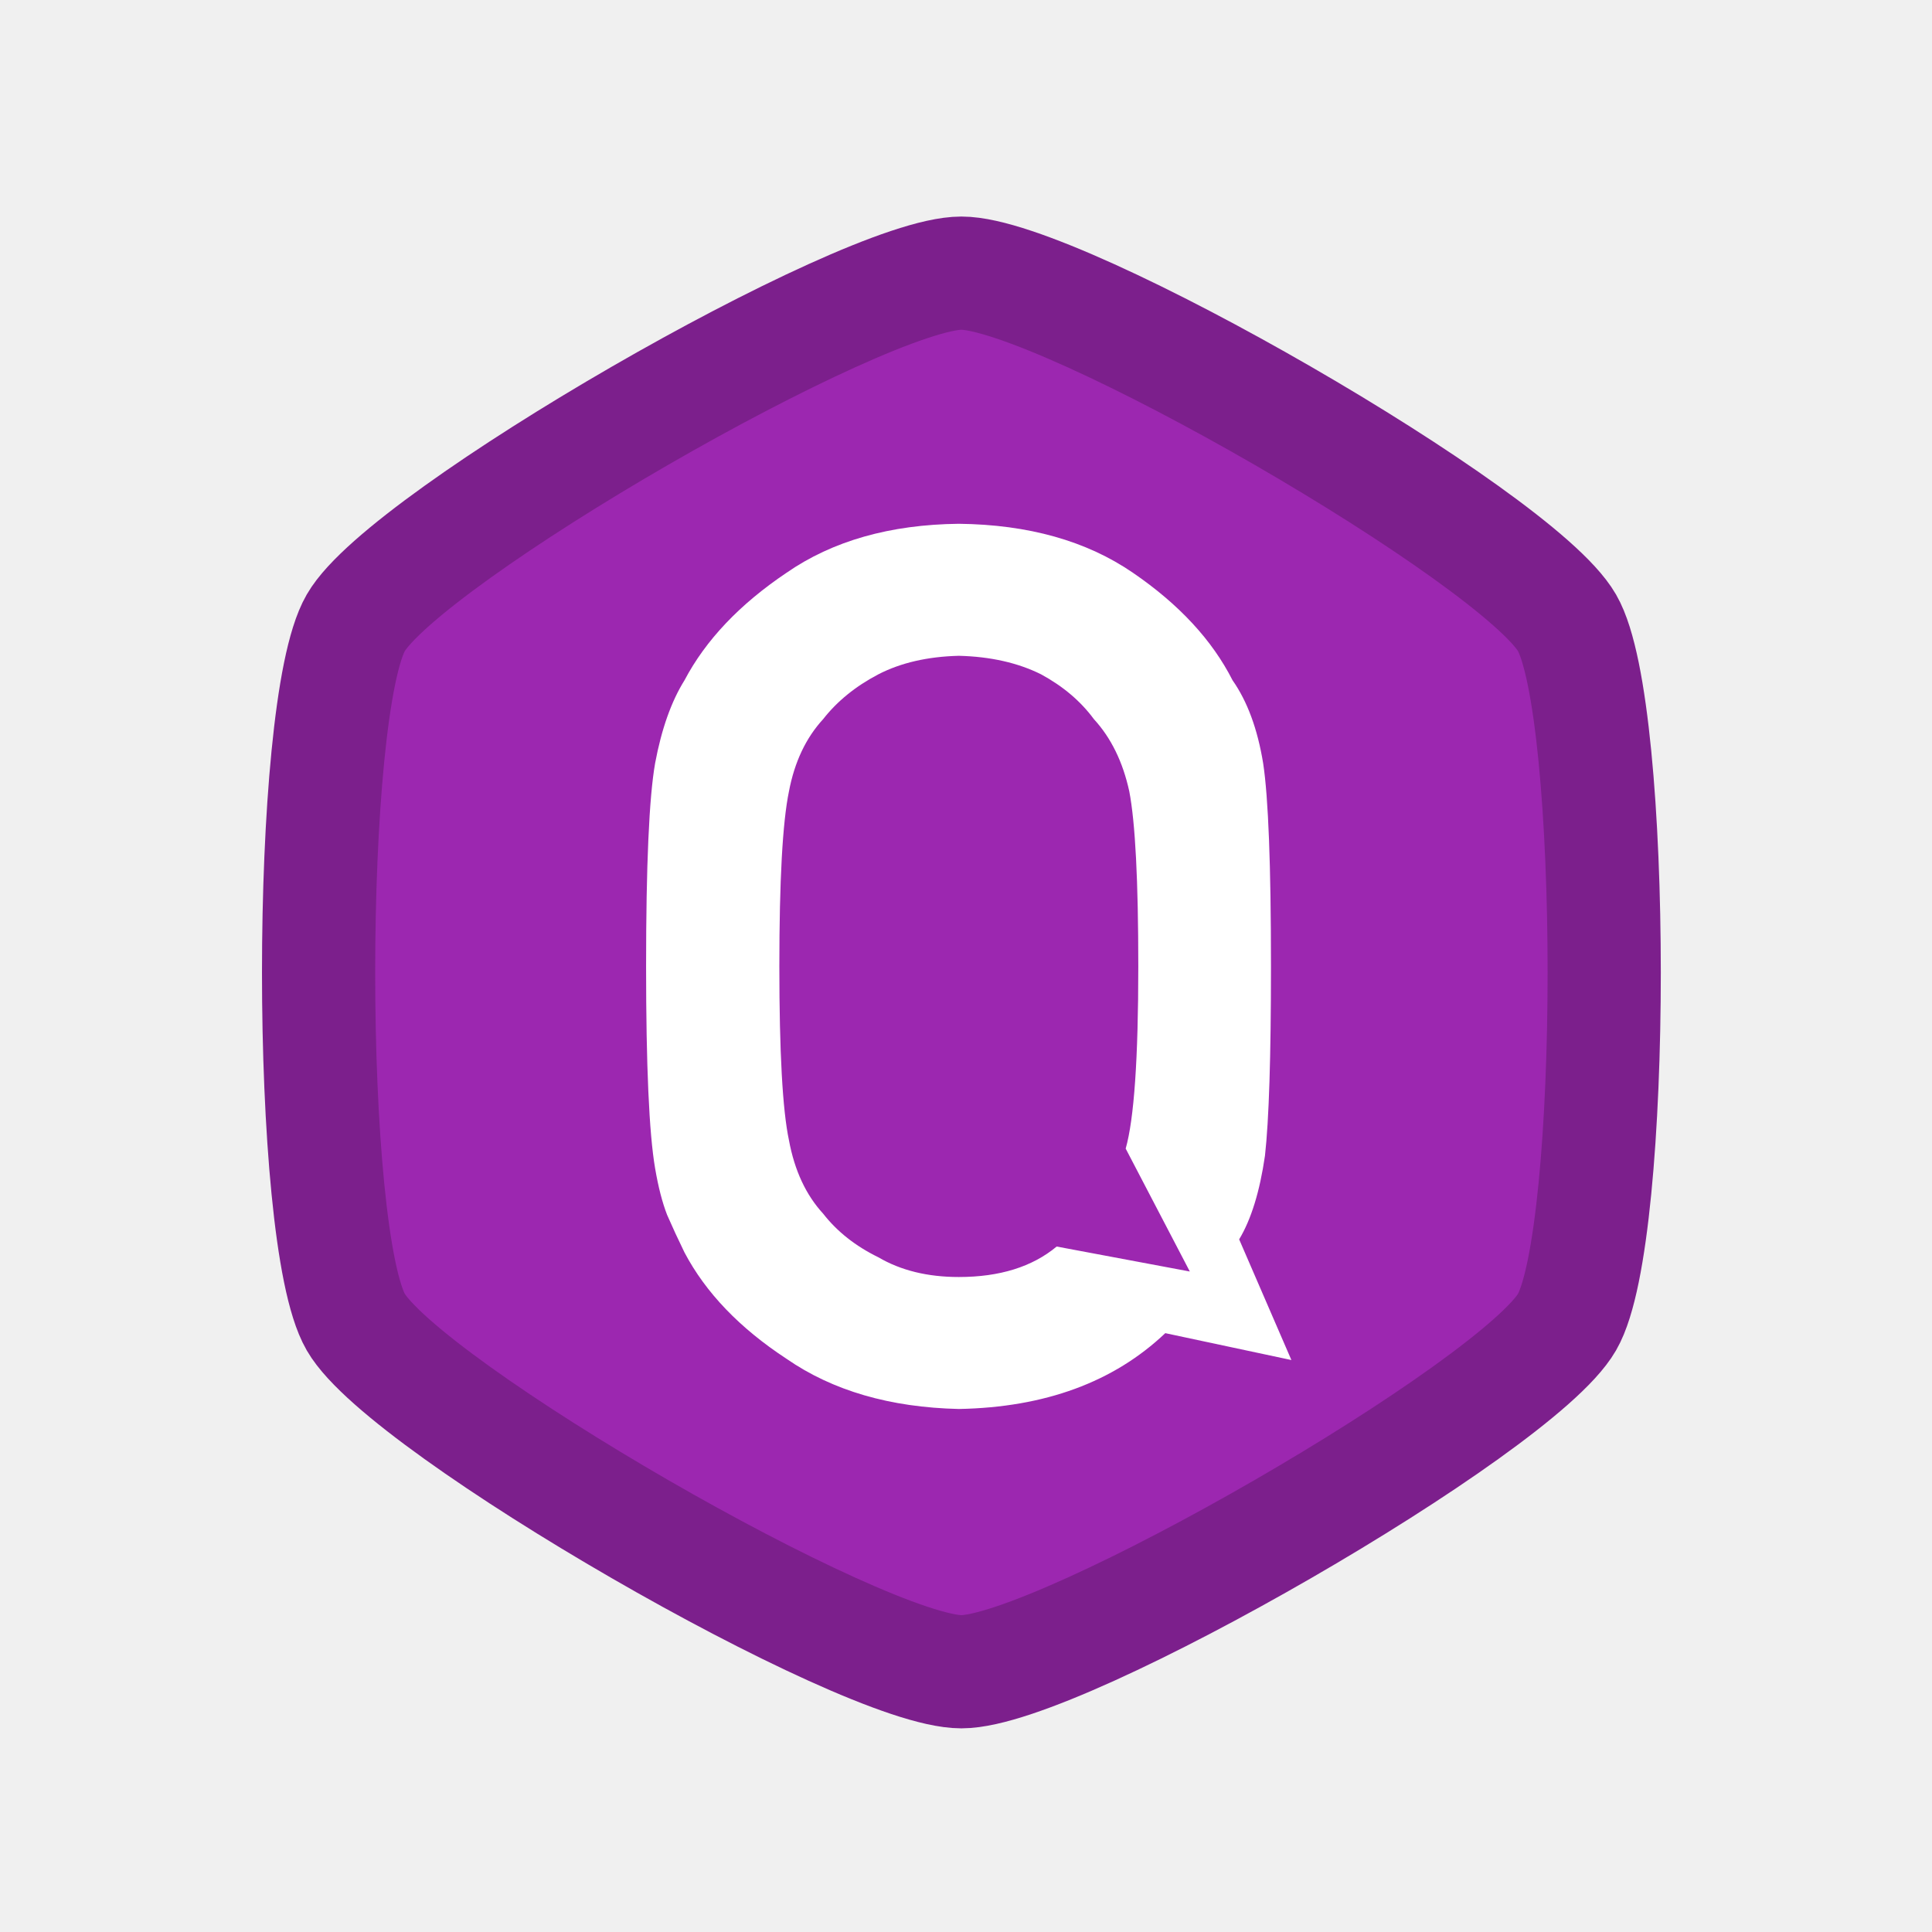
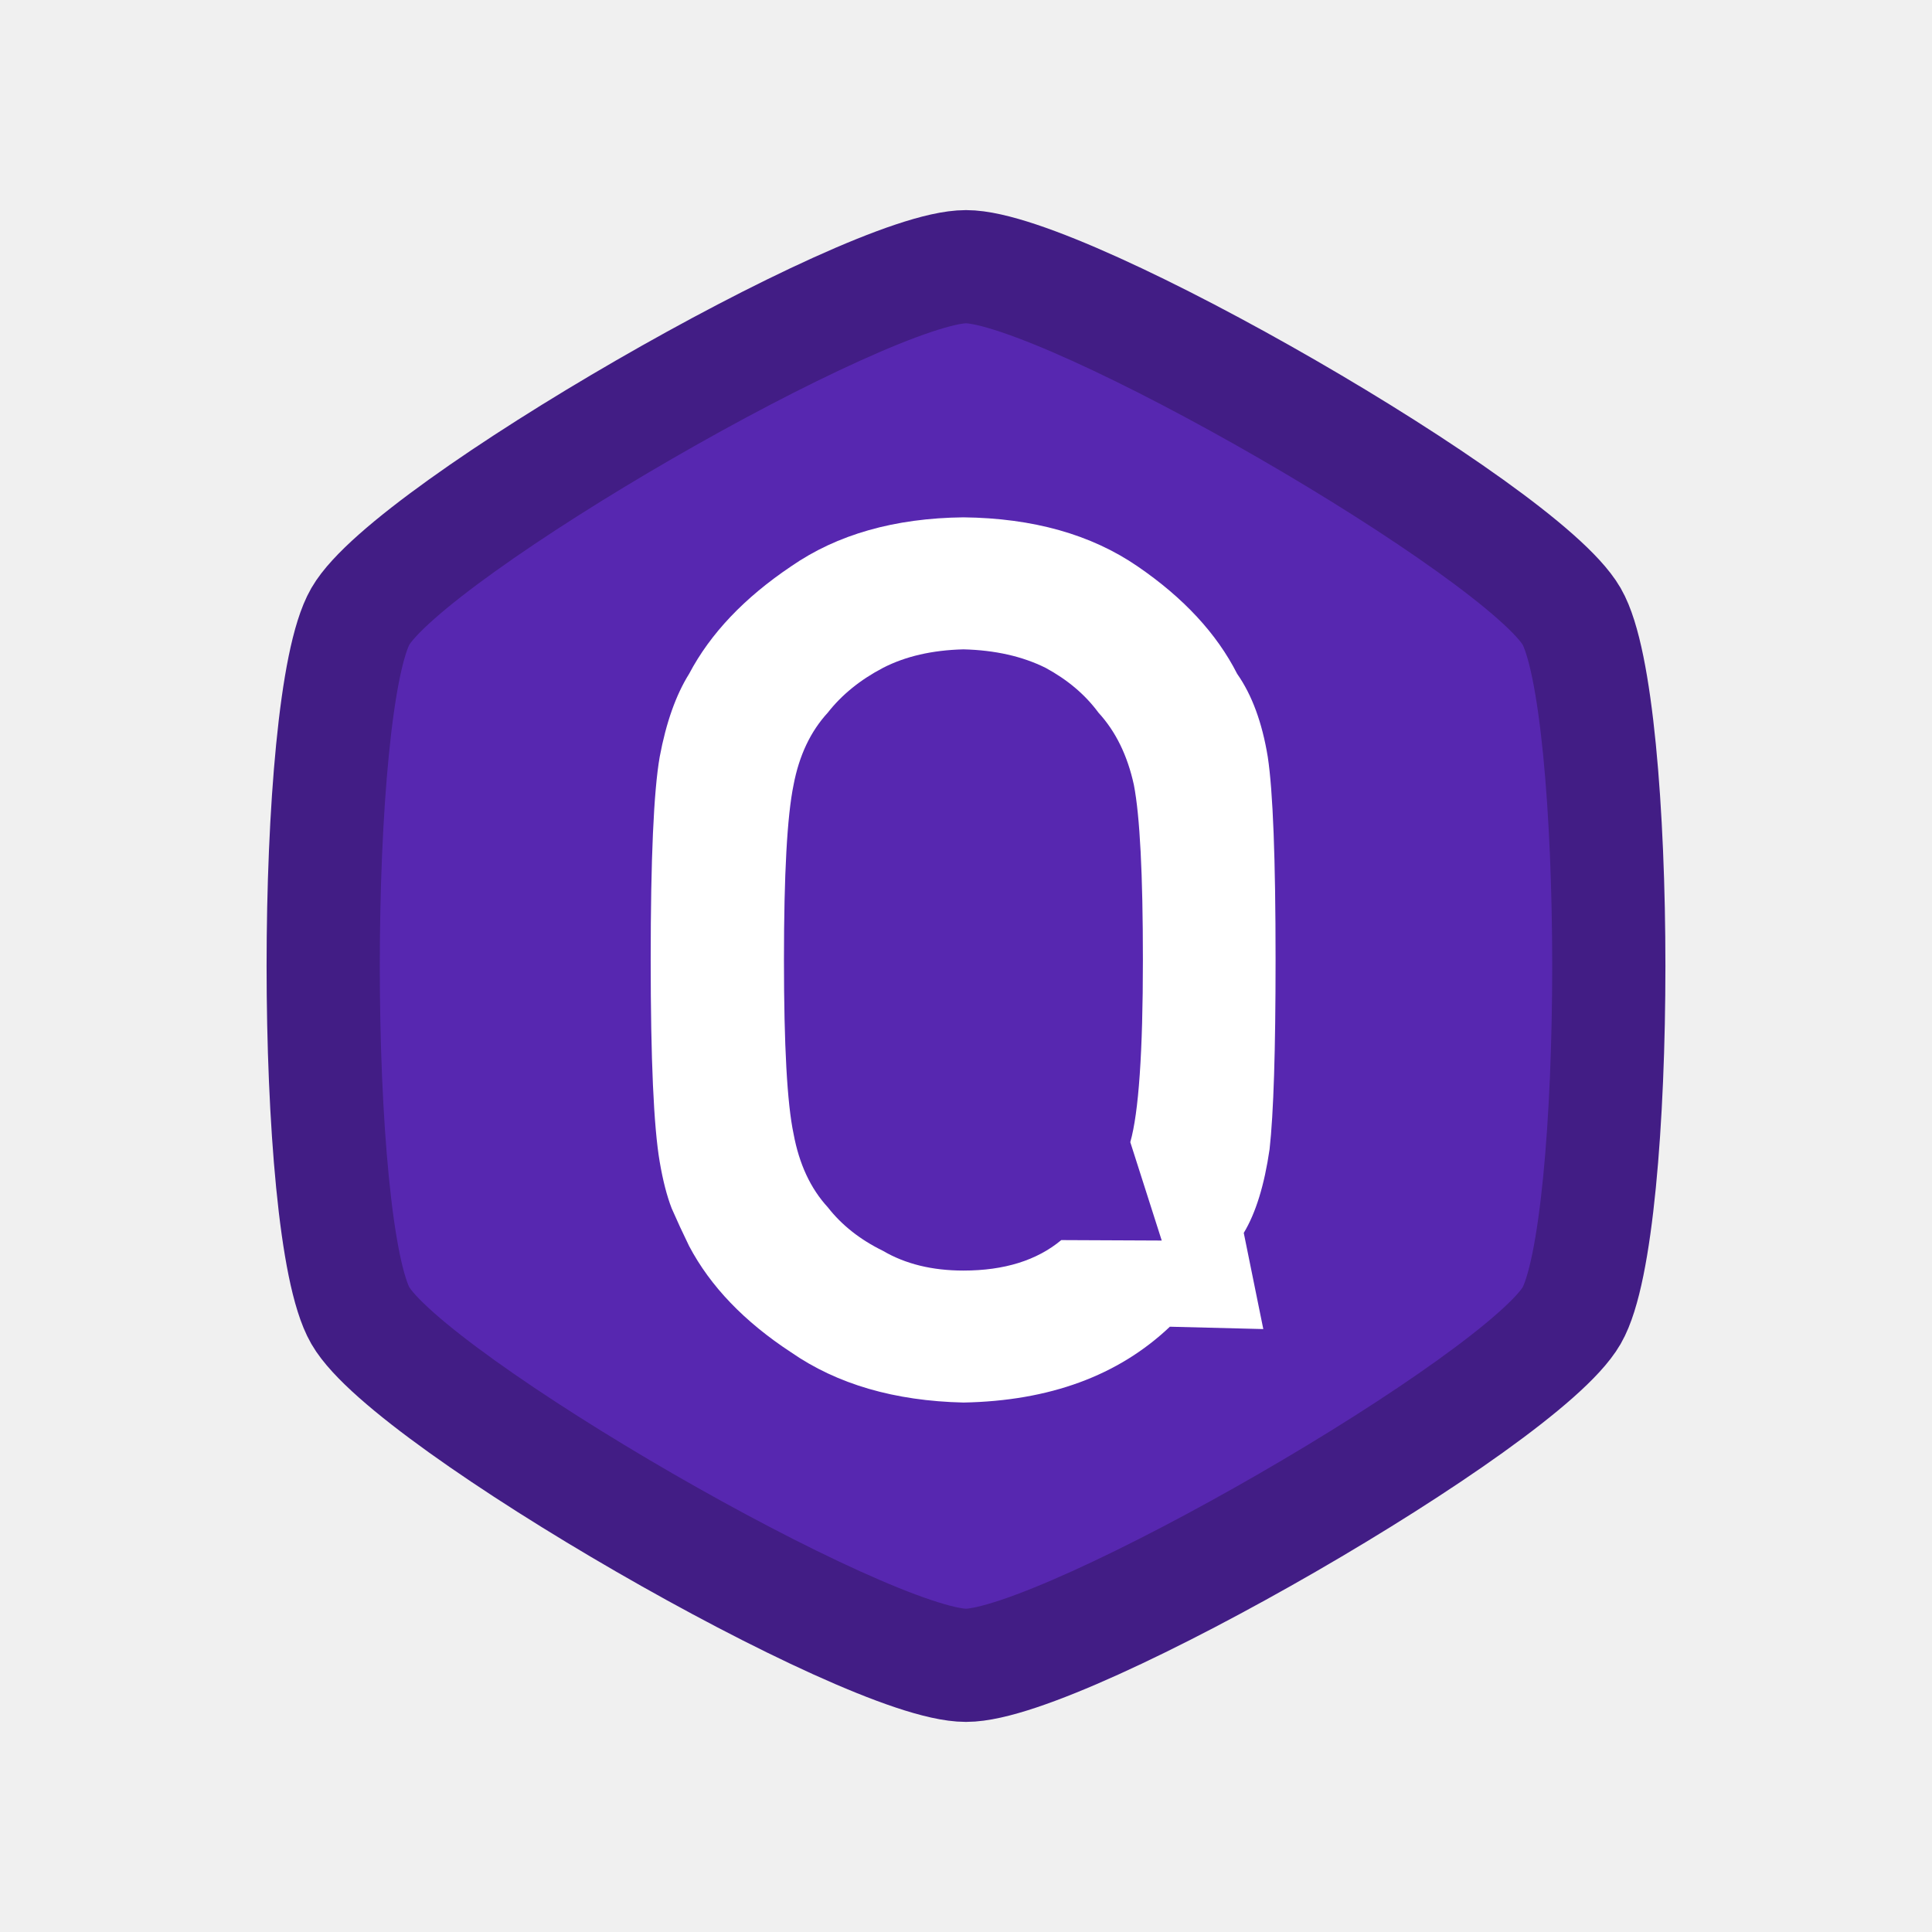
<svg xmlns="http://www.w3.org/2000/svg" width="512" height="512" version="1.2" id="svg8314">
  <defs id="defs8318" />
-   <path style="fill:#9c27b0;fill-opacity:1;stroke:#7c1f8c;stroke-opacity:1;stroke-width:30;stroke-miterlimit:4;stroke-dasharray:none" id="path39065" d="M 247.872,301.062 C 225.107,314.205 85.315,314.205 62.55,301.062 39.785,287.919 -30.111,166.855 -30.111,140.568 c 10e-7,-26.287 69.896,-147.35 92.661,-160.494 22.765,-13.143 162.557,-13.143 185.322,10e-6 22.765,13.143 92.661,134.207 92.661,160.494 0,26.287 -69.896,147.35 -92.661,160.494 z" transform="rotate(90,146.4252,248.9229)" />
-   <path style="fill:none;fill-opacity:1" id="path42593" d="M 247.872,301.062 C 225.107,314.205 85.315,314.205 62.55,301.062 39.785,287.919 -30.111,166.855 -30.111,140.568 c 10e-7,-26.287 69.896,-147.35 92.661,-160.494 22.765,-13.143 162.557,-13.143 185.322,10e-6 22.765,13.143 92.661,134.207 92.661,160.494 0,26.287 -69.896,147.35 -92.661,160.494 z" transform="rotate(90,146.4252,248.9229)" />
-   <g aria-label="Q" id="text57066" style="font-size:40px;line-height:1.25" transform="matrix(6,0,0,6,-1151.936,-1184.751)">
-     <path d="m 238.661,252.516 c -1.078,0.897 -2.519,1.346 -4.322,1.346 -1.379,0 -2.563,-0.29 -3.553,-0.871 -1.007,-0.492 -1.821,-1.134 -2.439,-1.926 -0.76,-0.827 -1.264,-1.908 -1.511,-3.245 -0.283,-1.337 -0.424,-3.896 -0.424,-7.677 0,-3.782 0.141,-6.358 0.424,-7.73 0.247,-1.302 0.751,-2.366 1.511,-3.192 0.619,-0.791 1.432,-1.451 2.439,-1.979 0.99,-0.51 2.174,-0.783 3.553,-0.818 1.396,0.035 2.607,0.308 3.632,0.818 0.972,0.528 1.75,1.187 2.333,1.979 0.76,0.827 1.281,1.891 1.564,3.192 0.265,1.372 0.398,3.949 0.398,7.73 0,4.063 -0.186,6.745 -0.557,8.047 l 2.833,5.429 z m 4.799,3.826 5.568,1.187 -2.307,-5.33 c 0.53,-0.879 0.91,-2.111 1.14,-3.694 0.177,-1.583 0.265,-4.371 0.265,-8.363 0,-4.468 -0.115,-7.458 -0.345,-8.97 -0.247,-1.513 -0.698,-2.735 -1.352,-3.667 -0.901,-1.776 -2.369,-3.359 -4.401,-4.749 -2.05,-1.407 -4.613,-2.128 -7.689,-2.163 -3.04,0.035 -5.577,0.756 -7.609,2.163 -2.068,1.39 -3.57,2.972 -4.507,4.749 -0.583,0.932 -1.016,2.155 -1.299,3.667 -0.265,1.513 -0.398,4.503 -0.398,8.97 0,4.397 0.133,7.37 0.398,8.917 0.141,0.827 0.318,1.513 0.53,2.058 0.23,0.528 0.486,1.082 0.769,1.662 0.937,1.776 2.439,3.342 4.507,4.696 2.033,1.407 4.569,2.146 7.609,2.216 3.8,-0.07 6.84,-1.187 9.121,-3.351 z" style="font-family:'DIN Alternate';-inkscape-font-specification:'DIN Alternate';fill:#ffffff;stroke-width:1.354" id="path63739" />
+   <path style="fill:#5727b0;fill-opacity:1;stroke:#421d85;stroke-width:30;stroke-miterlimit:4;stroke-dasharray:none;stroke-opacity:1" id="path39065" transform="rotate(90,147.8895,248.6787)" d="M 247.872,301.062 C 225.107,314.205 85.315,314.205 62.55,301.062 39.785,287.919 -30.111,166.855 -30.111,140.568 c 10e-7,-26.287 69.896,-147.35 92.661,-160.494 22.765,-13.143 162.557,-13.143 185.322,10e-6 22.765,13.143 92.661,134.207 92.661,160.494 0,26.287 -69.896,147.35 -92.661,160.494 z" />
+   <path style="fill:none;fill-opacity:1" id="path42593" transform="rotate(90,147.8895,248.6787)" d="M 247.872,301.062 C 225.107,314.205 85.315,314.205 62.55,301.062 39.785,287.919 -30.111,166.855 -30.111,140.568 c 10e-7,-26.287 69.896,-147.35 92.661,-160.494 22.765,-13.143 162.557,-13.143 185.322,10e-6 22.765,13.143 92.661,134.207 92.661,160.494 0,26.287 -69.896,147.35 -92.661,160.494 z" />
+   <g aria-label="Q" id="text57066" style="font-size:40px;line-height:1.25" transform="matrix(6,0,0,6,-1150.716,-1186.459)">
+     <path d="m 238.661,252.516 c -1.078,0.897 -2.519,1.346 -4.322,1.346 -1.379,0 -2.563,-0.29 -3.553,-0.871 -1.007,-0.492 -1.821,-1.134 -2.439,-1.926 -0.76,-0.827 -1.264,-1.908 -1.511,-3.245 -0.283,-1.337 -0.424,-3.896 -0.424,-7.677 0,-3.782 0.141,-6.358 0.424,-7.73 0.247,-1.302 0.751,-2.366 1.511,-3.192 0.619,-0.791 1.432,-1.451 2.439,-1.979 0.99,-0.51 2.174,-0.783 3.553,-0.818 1.396,0.035 2.607,0.308 3.632,0.818 0.972,0.528 1.75,1.187 2.333,1.979 0.76,0.827 1.281,1.891 1.564,3.192 0.265,1.372 0.398,3.949 0.398,7.73 0,4.063 -0.186,6.745 -0.557,8.047 l 1.389,4.346 z m 4.799,3.826 4.124,0.104 -0.863,-4.247 c 0.53,-0.879 0.91,-2.111 1.14,-3.694 0.177,-1.583 0.265,-4.371 0.265,-8.363 0,-4.468 -0.115,-7.458 -0.345,-8.97 -0.247,-1.513 -0.698,-2.735 -1.352,-3.667 -0.901,-1.776 -2.369,-3.359 -4.401,-4.749 -2.05,-1.407 -4.613,-2.128 -7.689,-2.163 -3.04,0.035 -5.577,0.756 -7.609,2.163 -2.068,1.39 -3.57,2.972 -4.507,4.749 -0.583,0.932 -1.016,2.155 -1.299,3.667 -0.265,1.513 -0.398,4.503 -0.398,8.97 0,4.397 0.133,7.37 0.398,8.917 0.141,0.827 0.318,1.513 0.53,2.058 0.23,0.528 0.486,1.082 0.769,1.662 0.937,1.776 2.439,3.342 4.507,4.696 2.033,1.407 4.569,2.146 7.609,2.216 3.8,-0.07 6.84,-1.187 9.121,-3.351 z" style="font-family:'DIN Alternate';-inkscape-font-specification:'DIN Alternate';fill:#ffffff;stroke-width:1.354" id="path63739" />
  </g>
</svg>
